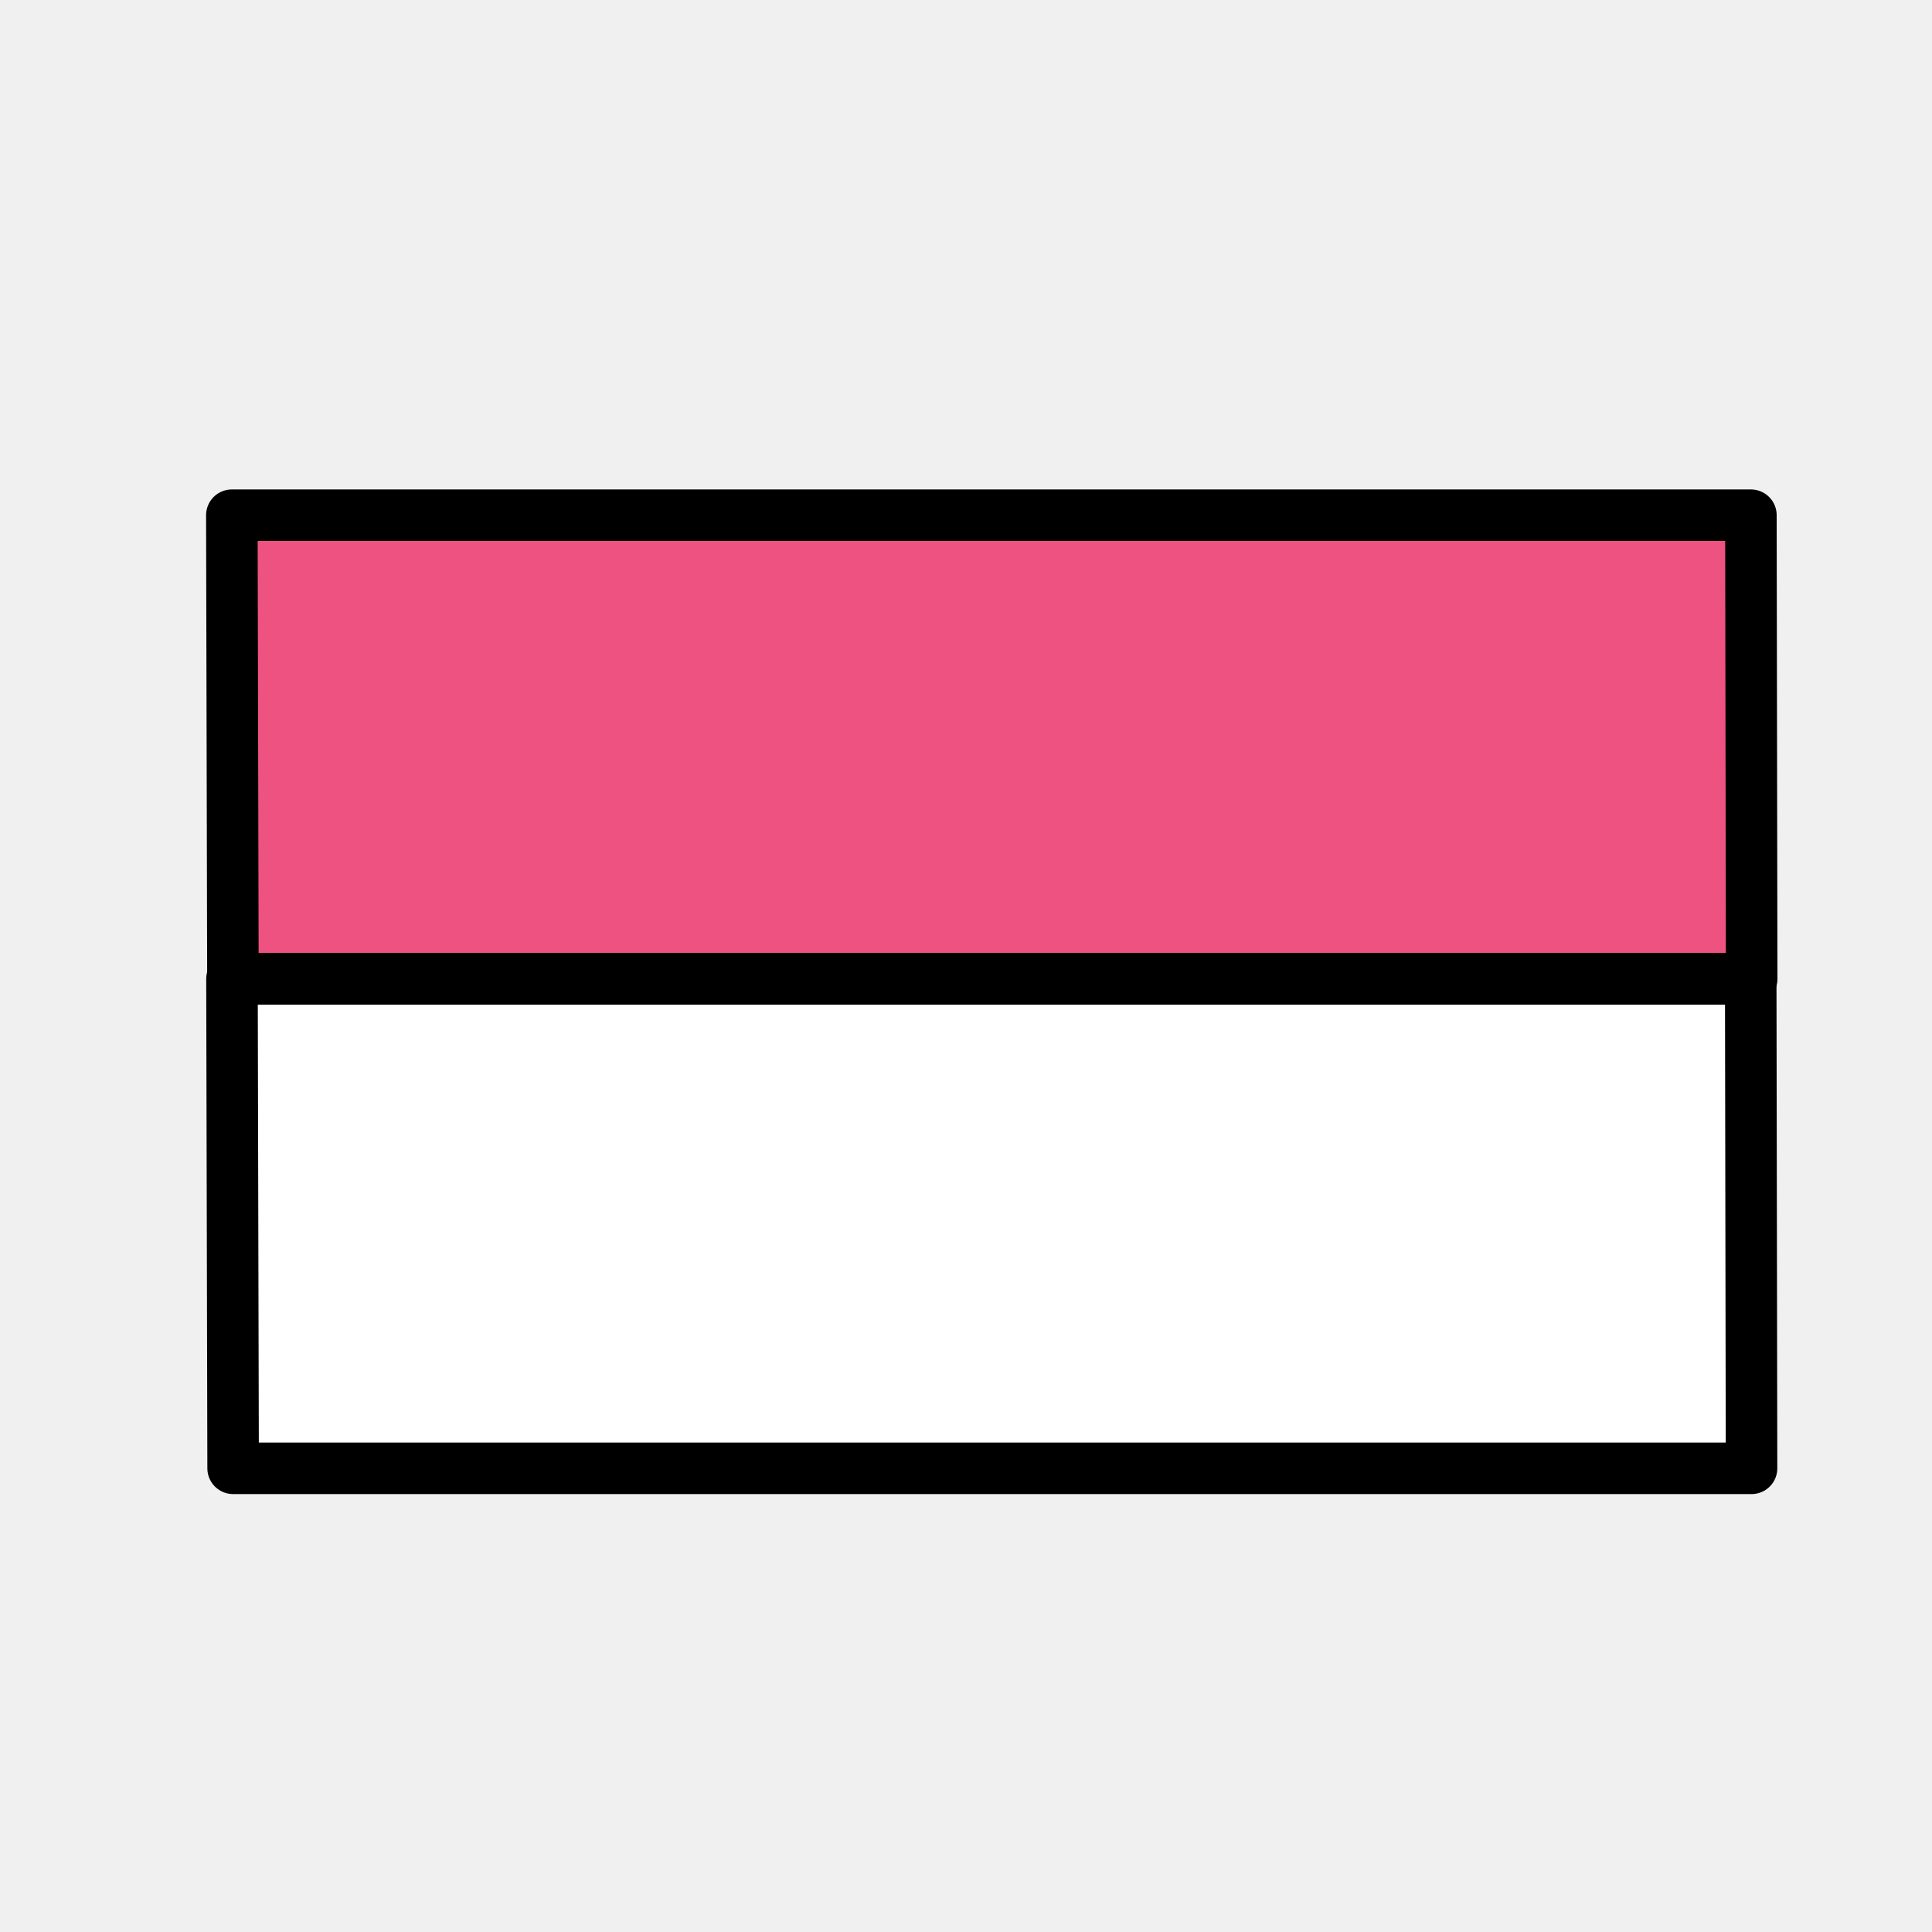
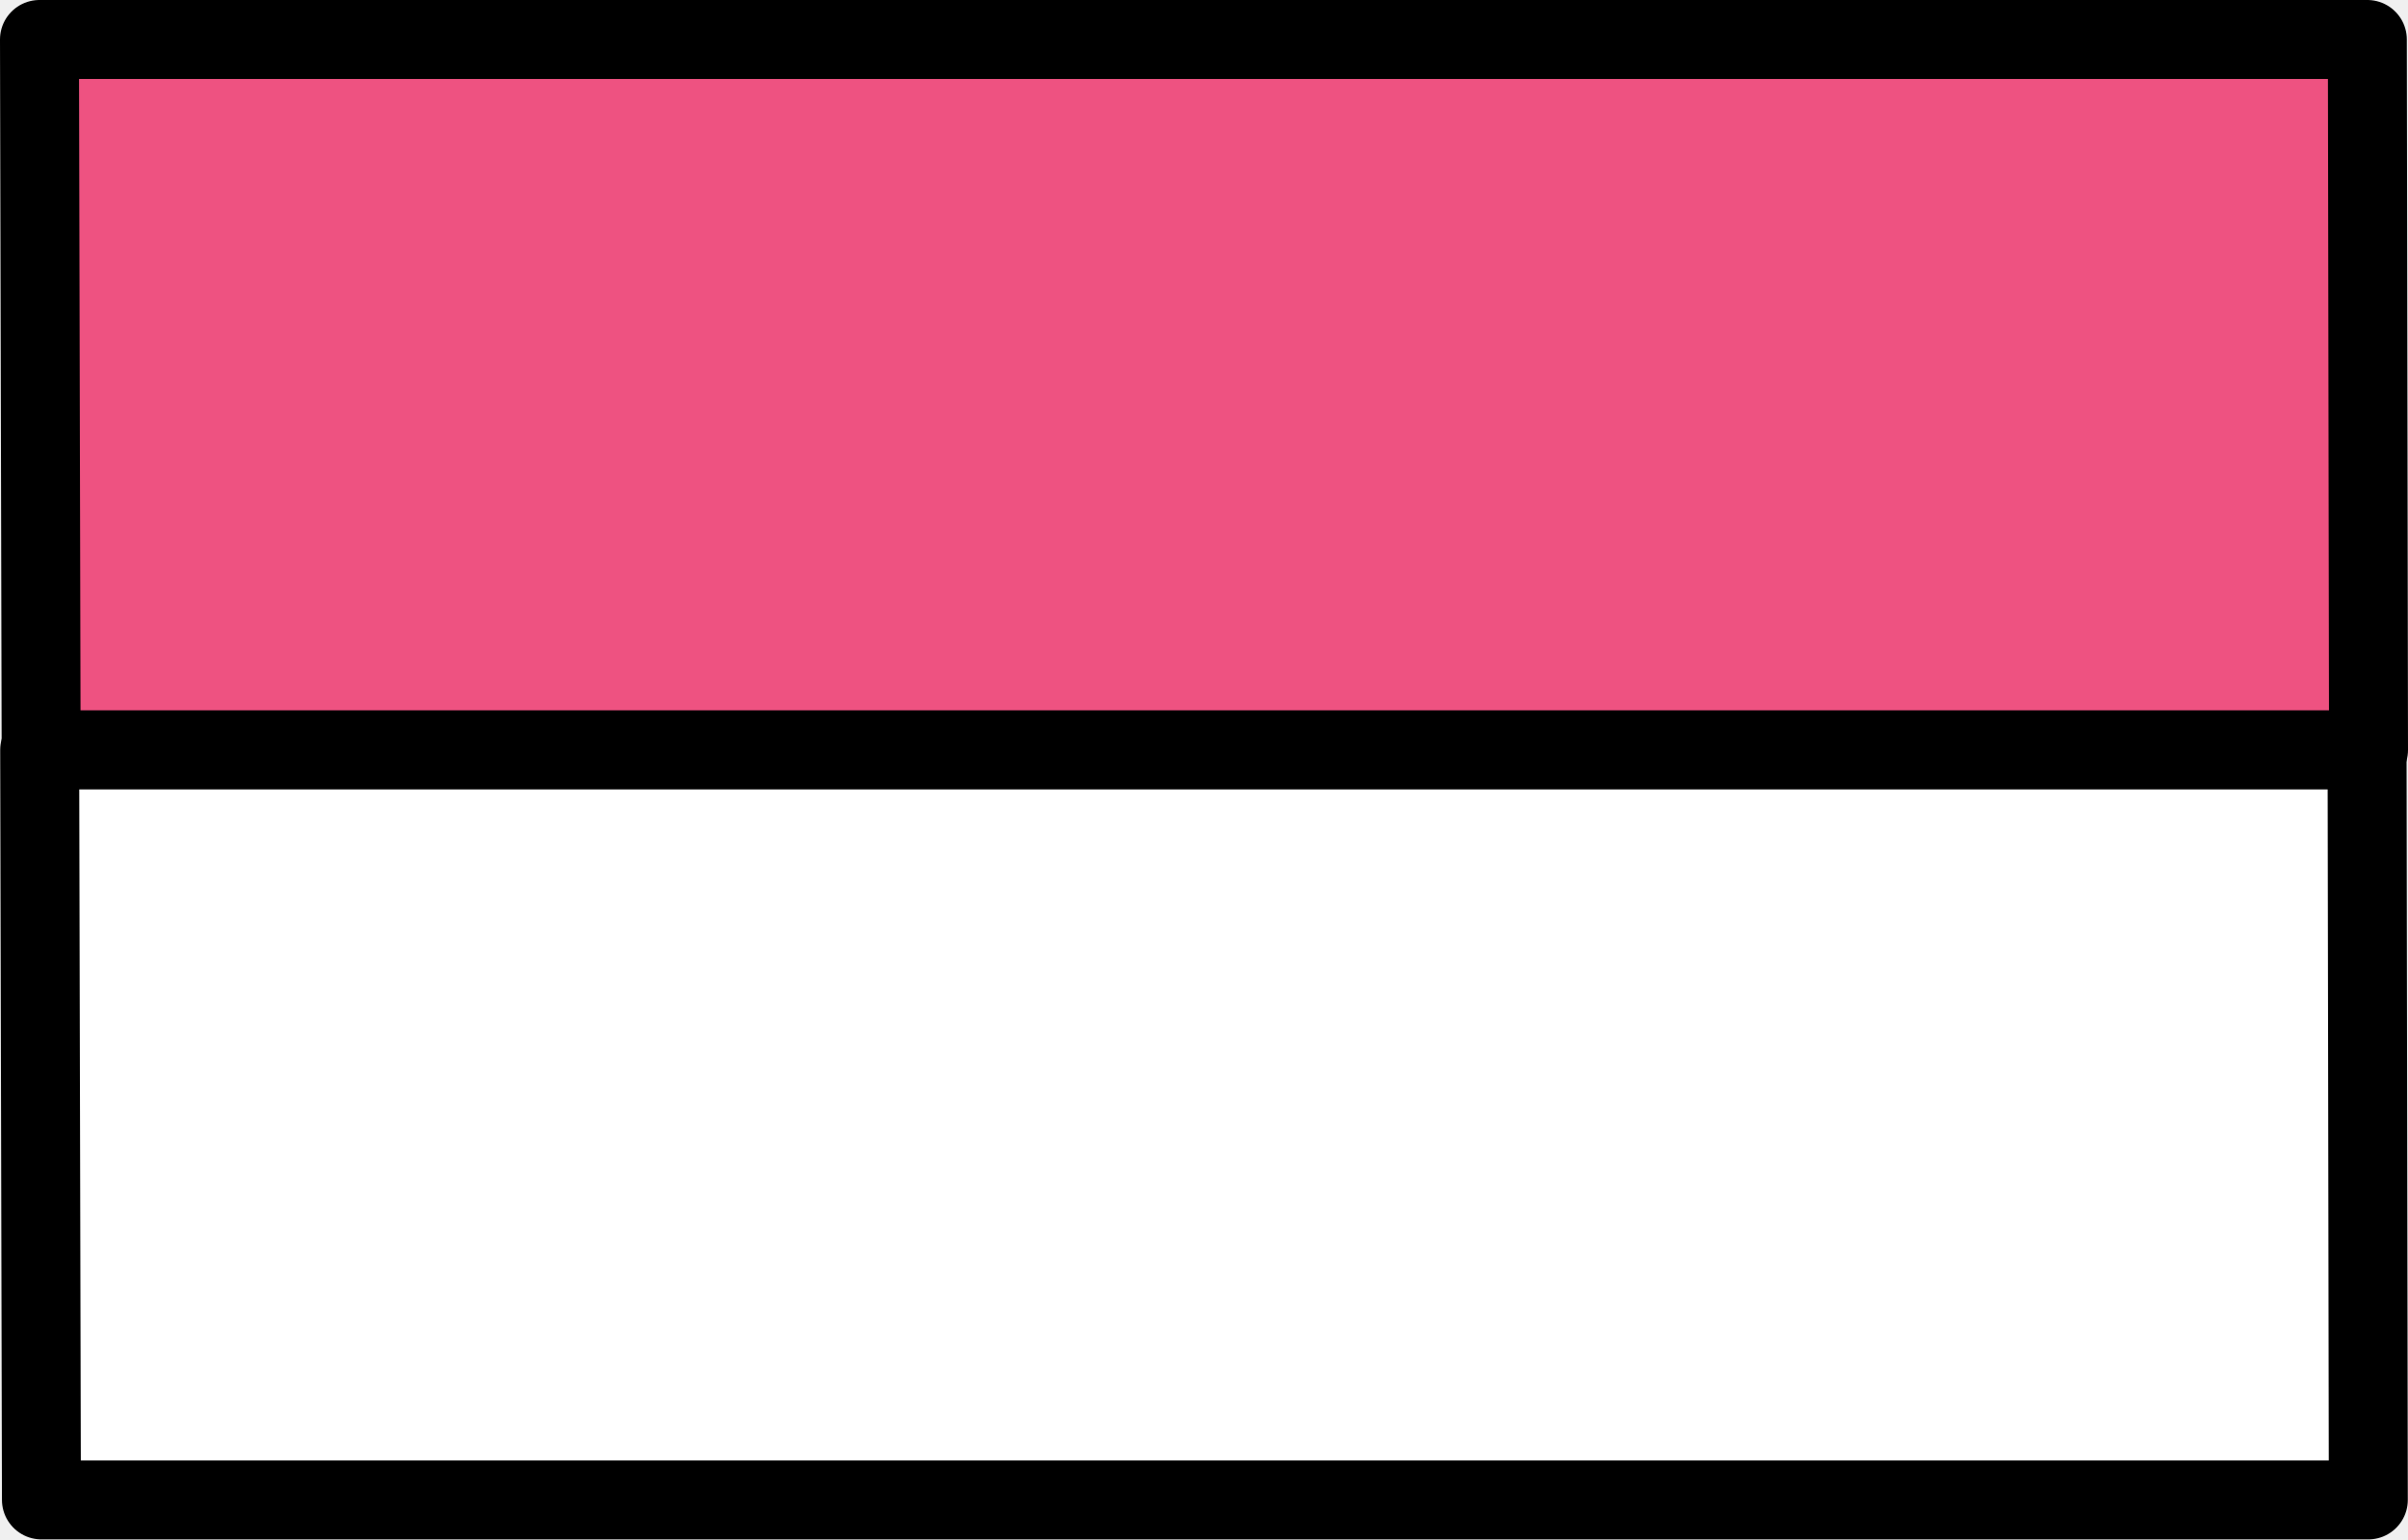
- <svg xmlns="http://www.w3.org/2000/svg" id="Indonesia" style="enable-background:new 0 0 300 300;" version="1.1" viewBox="0 0 300 300" xml:space="preserve">
-   <g>
-     <polygon points="   271.88,80 36,80 36.169,152 272,152  " style="fill:#EE5281;stroke:#000000;stroke-width:8;stroke-linecap:round;stroke-linejoin:round;stroke-miterlimit:10;" />
-     <polygon points="   36.021,152 36.199,228 271.979,228 271.852,152  " style="fill:#FFFFFF;stroke:#000000;stroke-width:8;stroke-linecap:round;stroke-linejoin:round;stroke-miterlimit:10;" />
+ <svg xmlns="http://www.w3.org/2000/svg" width="244px" height="156px" viewBox="0 0 244 156" version="1.1">
+   <g id="group">
+     <path id="Путь" d="M239.88 4 L4 4 4.169 76 240 76 Z" fill="#ee5281" fill-opacity="1" stroke="#000000" stroke-width="8" stroke-opacity="1" stroke-linejoin="round" />
+     <path id="Путь-1" d="M4.021 76 L4.199 152 239.979 152 239.852 76 Z" fill="#ffffff" fill-opacity="1" stroke="#000000" stroke-width="8" stroke-opacity="1" stroke-linejoin="round" />
  </g>
-   <g />
-   <g />
-   <g />
-   <g />
-   <g />
-   <g />
-   <g />
-   <g />
-   <g />
-   <g />
-   <g />
-   <g />
-   <g />
-   <g />
-   <g />
+   <g id="group-1" />
+   <g id="group-2" />
+   <g id="group-3" />
+   <g id="group-4" />
+   <g id="group-5" />
+   <g id="group-6" />
+   <g id="group-7" />
+   <g id="group-8" />
+   <g id="group-9" />
+   <g id="group-10" />
+   <g id="group-11" />
+   <g id="group-12" />
+   <g id="group-13" />
+   <g id="group-14" />
+   <g id="group-15" />
</svg>
